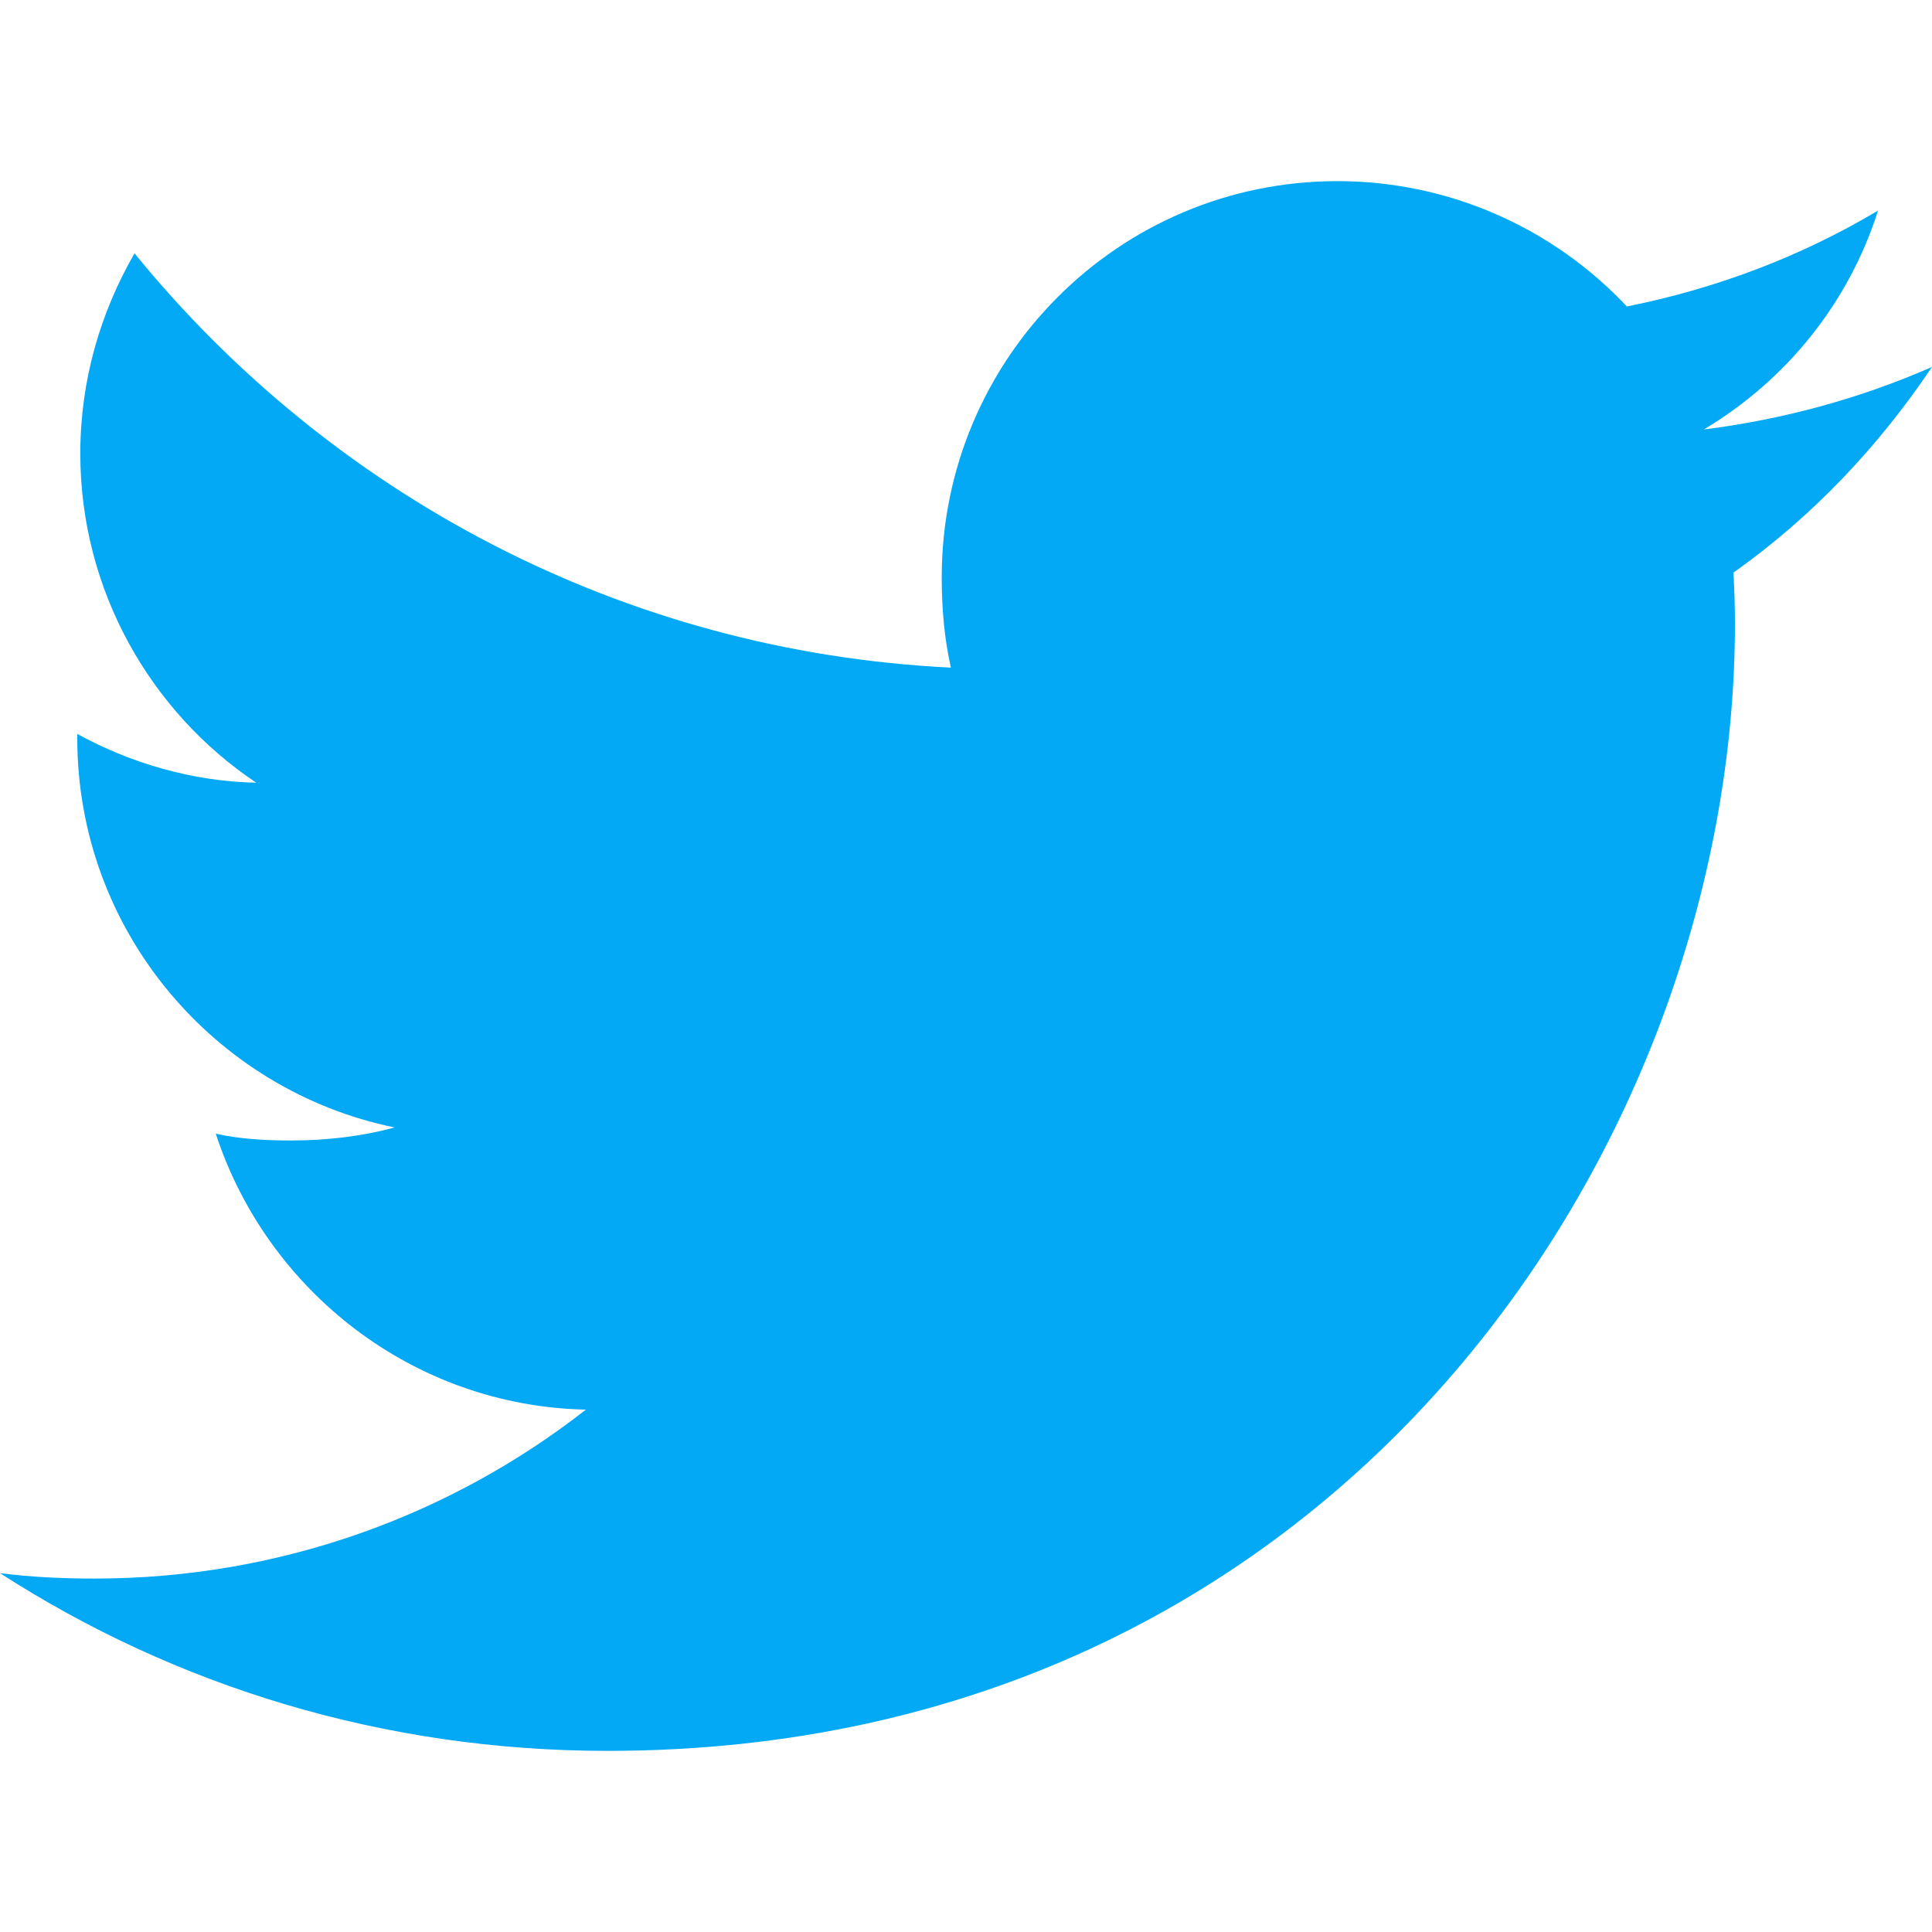
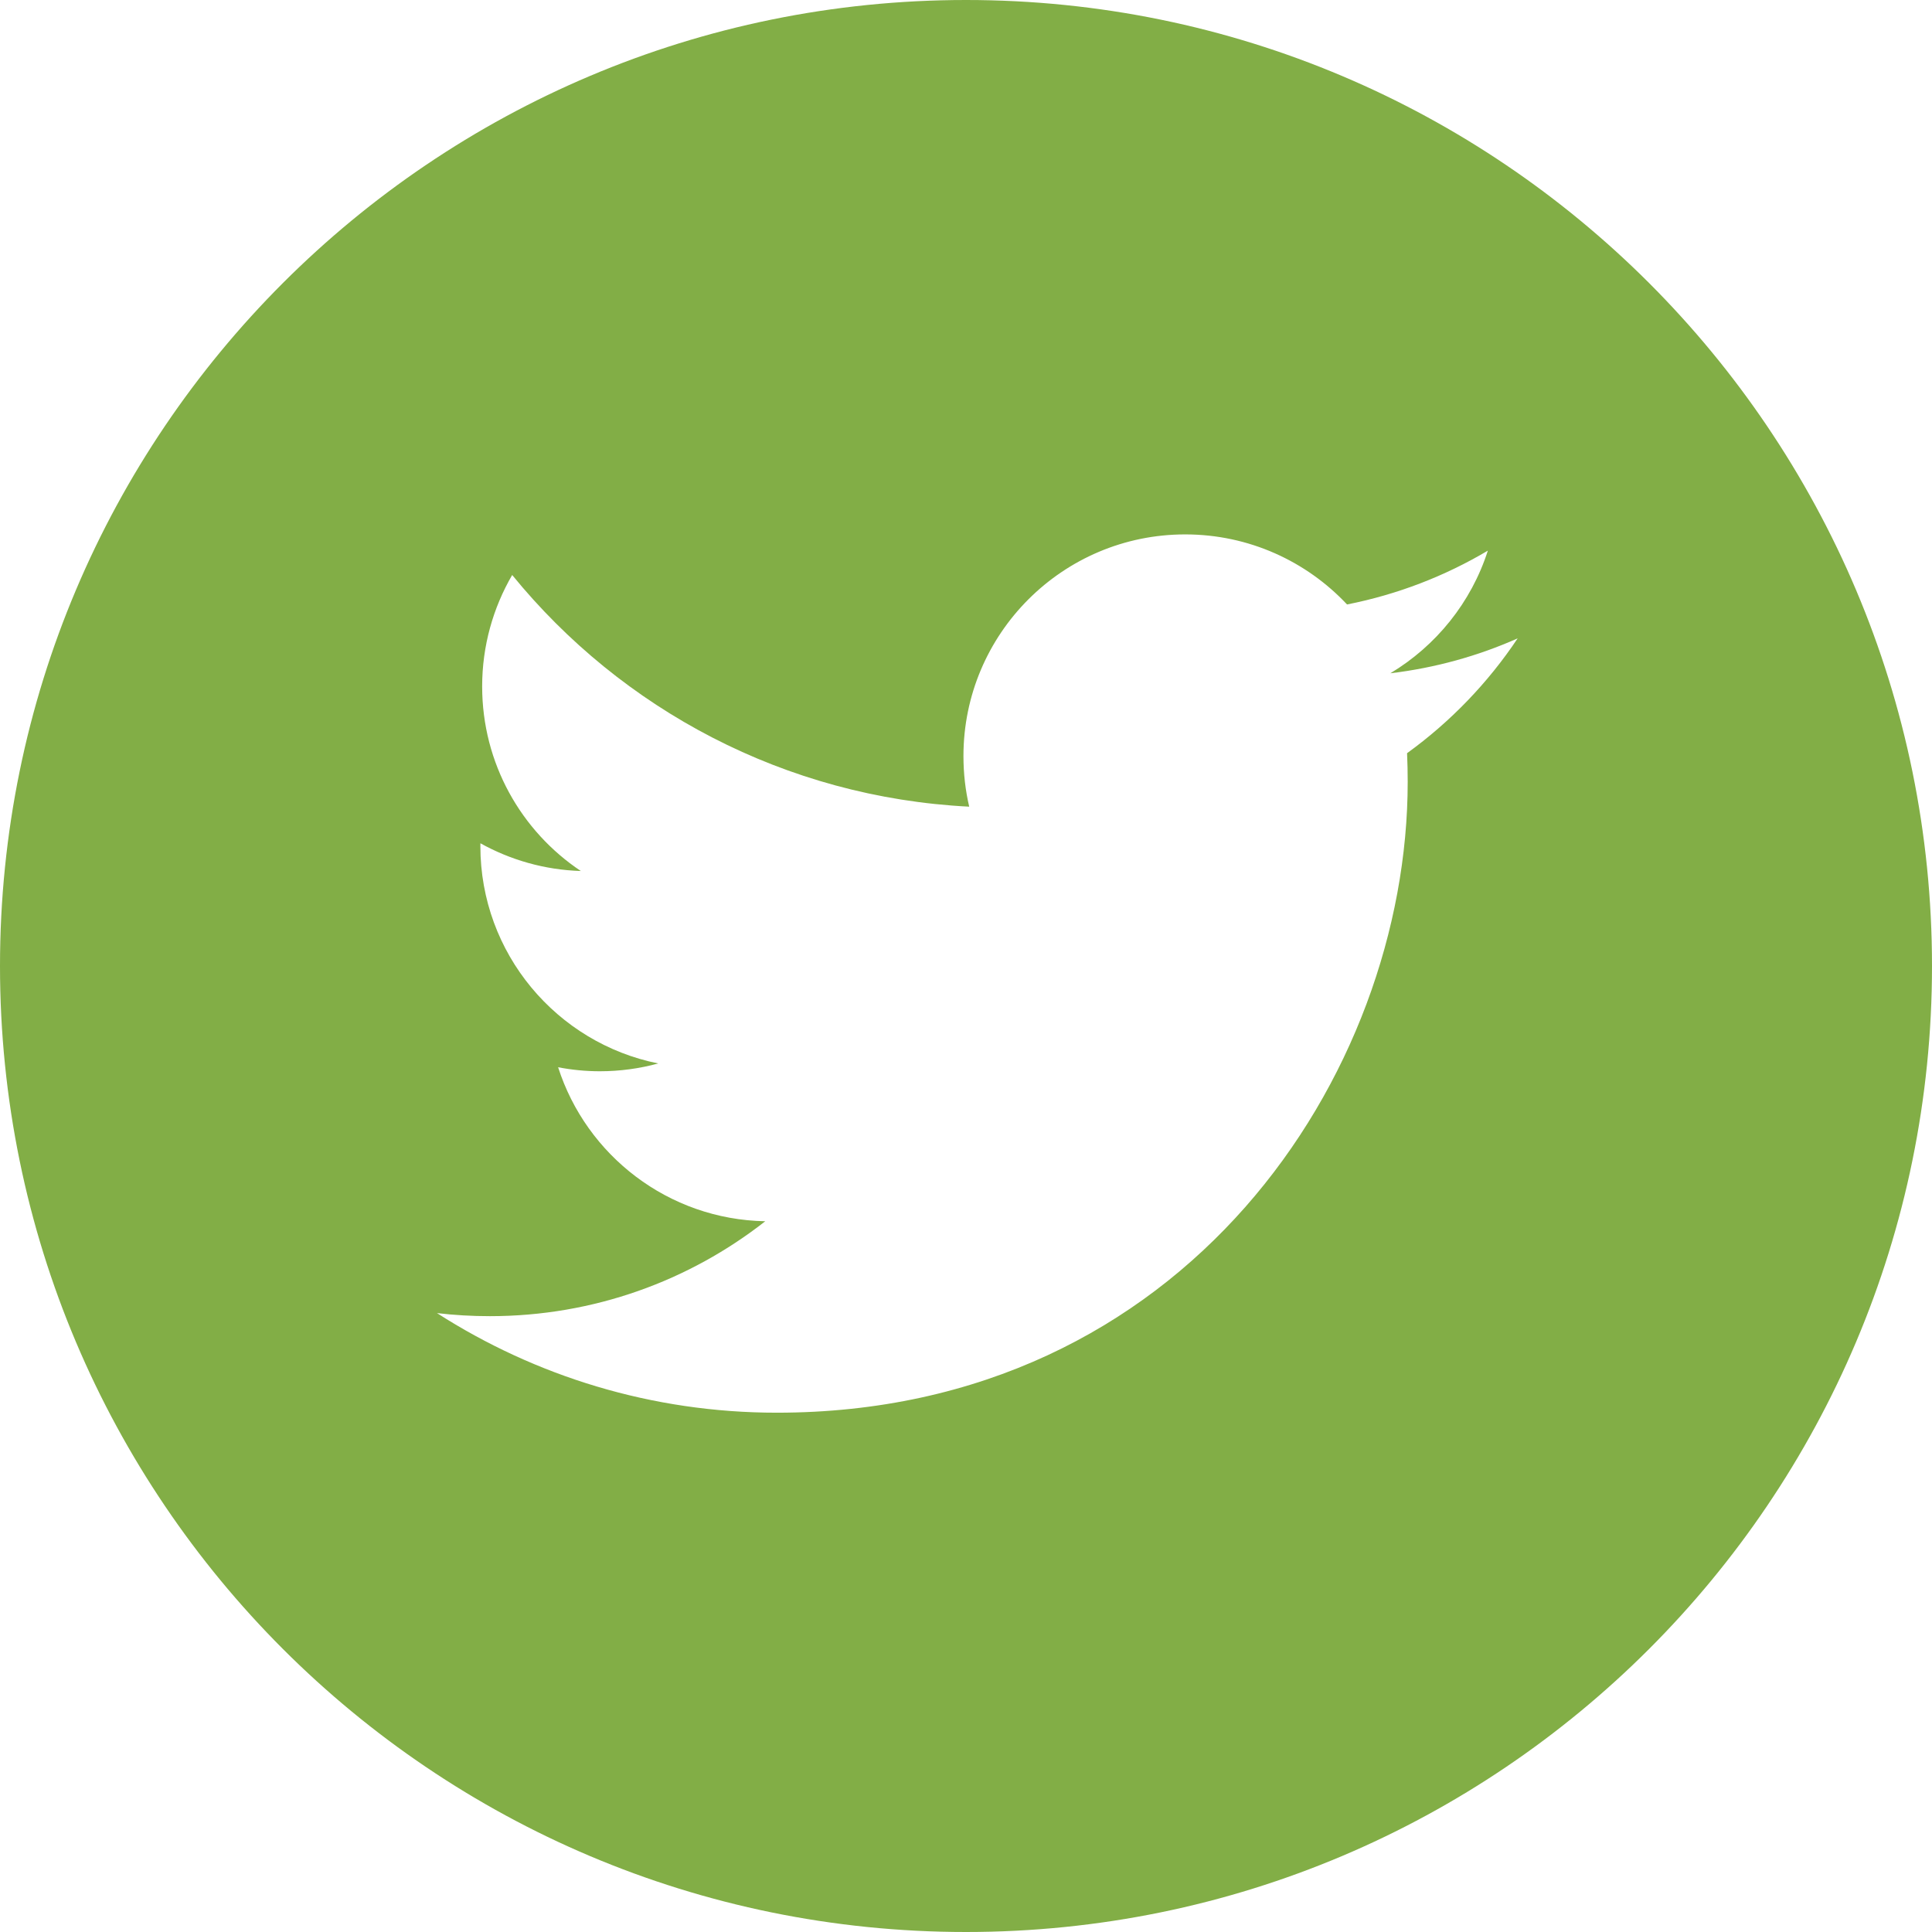
- <svg xmlns="http://www.w3.org/2000/svg" version="1.1" id="Capa_1" x="0px" y="0px" viewBox="0 0 512 512" style="enable-background:new 0 0 512 512;" xml:space="preserve">
-   <path style="fill:#03A9F4;" d="M512,97.248c-19.04,8.352-39.328,13.888-60.48,16.576c21.76-12.992,38.368-33.408,46.176-58.016  c-20.288,12.096-42.688,20.64-66.56,25.408C411.872,60.704,384.416,48,354.464,48c-58.112,0-104.896,47.168-104.896,104.992  c0,8.32,0.704,16.32,2.432,23.936c-87.264-4.256-164.48-46.08-216.352-109.792c-9.056,15.712-14.368,33.696-14.368,53.056  c0,36.352,18.72,68.576,46.624,87.232c-16.864-0.32-33.408-5.216-47.424-12.928c0,0.32,0,0.736,0,1.152  c0,51.008,36.384,93.376,84.096,103.136c-8.544,2.336-17.856,3.456-27.52,3.456c-6.72,0-13.504-0.384-19.872-1.792  c13.6,41.568,52.192,72.128,98.08,73.12c-35.712,27.936-81.056,44.768-130.144,44.768c-8.608,0-16.864-0.384-25.12-1.44  C46.496,446.88,101.6,464,161.024,464c193.152,0,298.752-160,298.752-298.688c0-4.64-0.16-9.12-0.384-13.568  C480.224,136.96,497.728,118.496,512,97.248z" />
+ <svg xmlns="http://www.w3.org/2000/svg" height="512px" viewBox="0 0 512 512" width="512px">
  <g>
- </g>
-   <g>
- </g>
-   <g>
- </g>
-   <g>
- </g>
-   <g>
- </g>
-   <g>
- </g>
-   <g>
- </g>
-   <g>
- </g>
-   <g>
- </g>
-   <g>
- </g>
-   <g>
- </g>
-   <g>
- </g>
-   <g>
- </g>
-   <g>
- </g>
-   <g>
- </g>
+     <path d="m256 0c-141.363 0-256 114.637-256 256s114.637 256 256 256 256-114.637 256-256-114.637-256-256-256zm116.887 199.602c.113 2.52.168 5.051.168 7.594 0 77.645-59.102 167.18-167.184 167.184h.004-.004c-33.184 0-64.062-9.727-90.066-26.395 4.598.543 9.277.812 14.016.812 27.531 0 52.867-9.391 72.98-25.152-25.723-.477-47.41-17.465-54.895-40.812 3.582.688 7.266 1.062 11.043 1.062 5.363 0 10.559-.723 15.496-2.07-26.887-5.383-47.141-29.145-47.141-57.598 0-.266 0-.504.008-.75 7.918 4.402 16.973 7.051 26.613 7.348-15.777-10.527-26.148-28.523-26.148-48.91 0-10.766 2.91-20.852 7.957-29.535 28.977 35.555 72.281 58.938 121.117 61.395-1.008-4.305-1.527-8.789-1.527-13.398 0-32.438 26.316-58.754 58.766-58.754 16.902 0 32.168 7.145 42.891 18.566 13.387-2.641 25.957-7.531 37.312-14.262-4.395 13.715-13.707 25.223-25.84 32.5 11.887-1.422 23.215-4.574 33.742-9.254-7.863 11.785-17.836 22.137-29.309 30.43zm0 0" data-original="#000000" class="active-path" data-old_color="#000000" fill="#82AE46" />
+   </g>
</svg>
